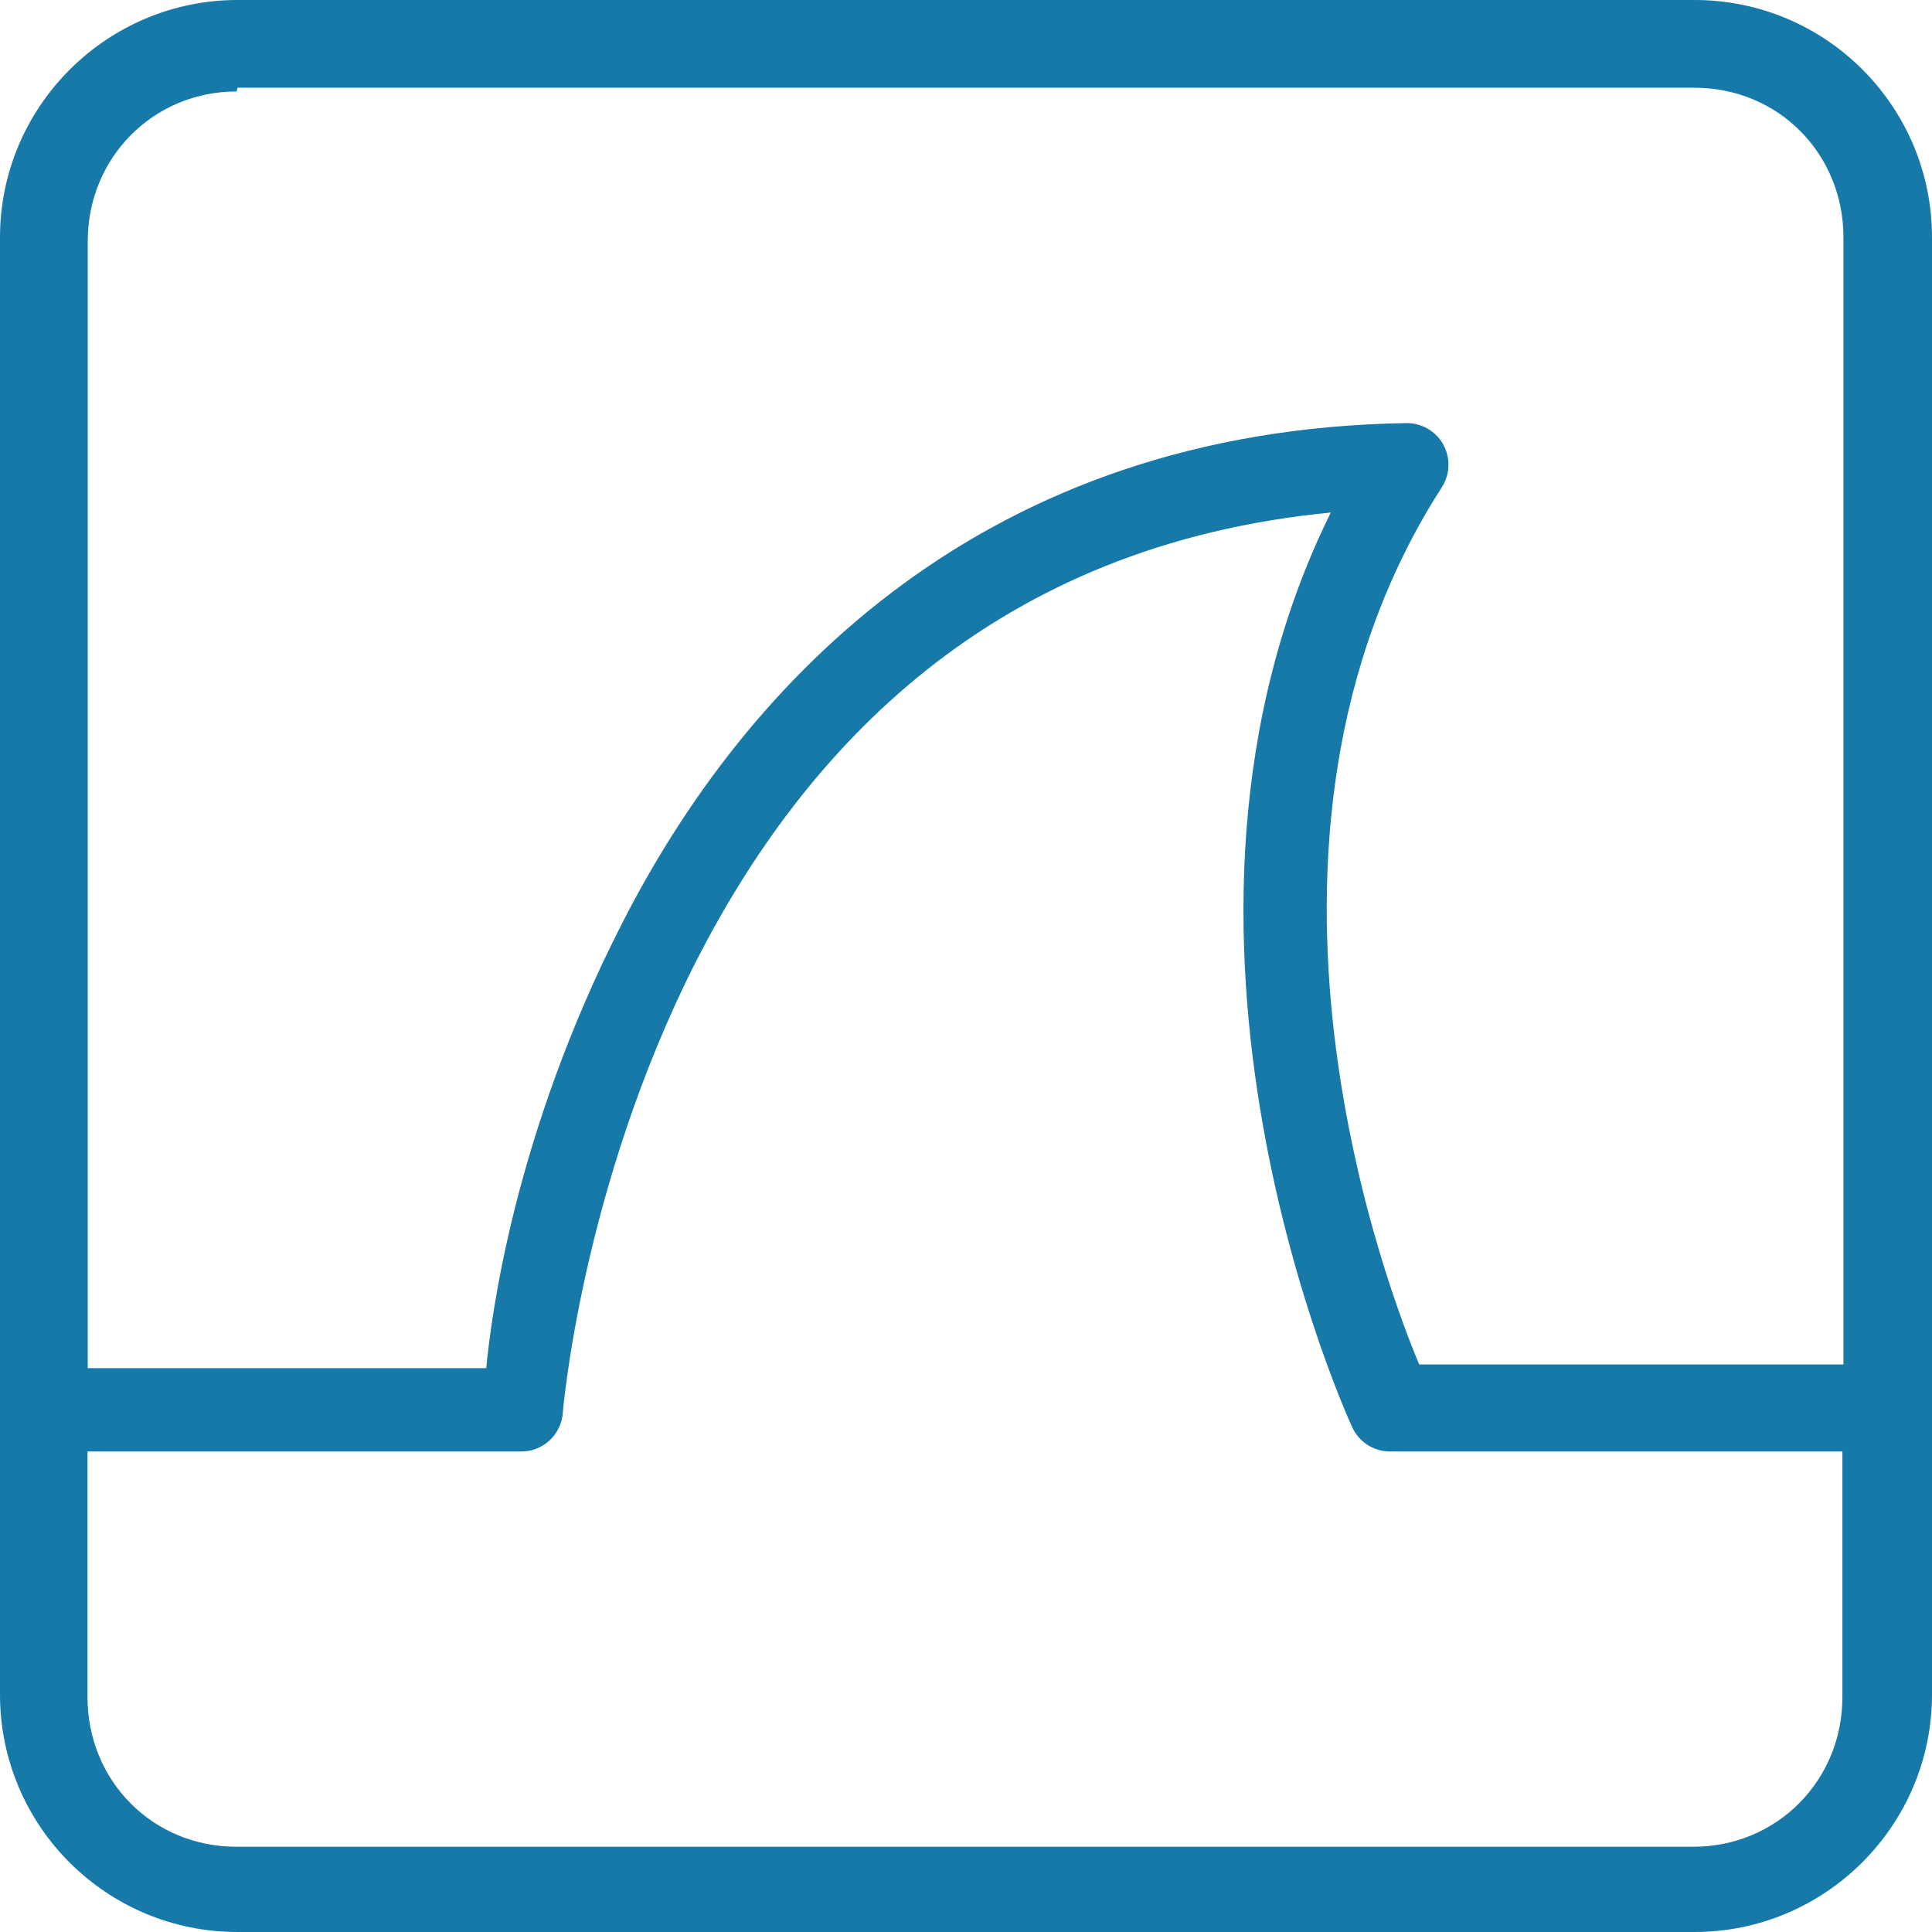
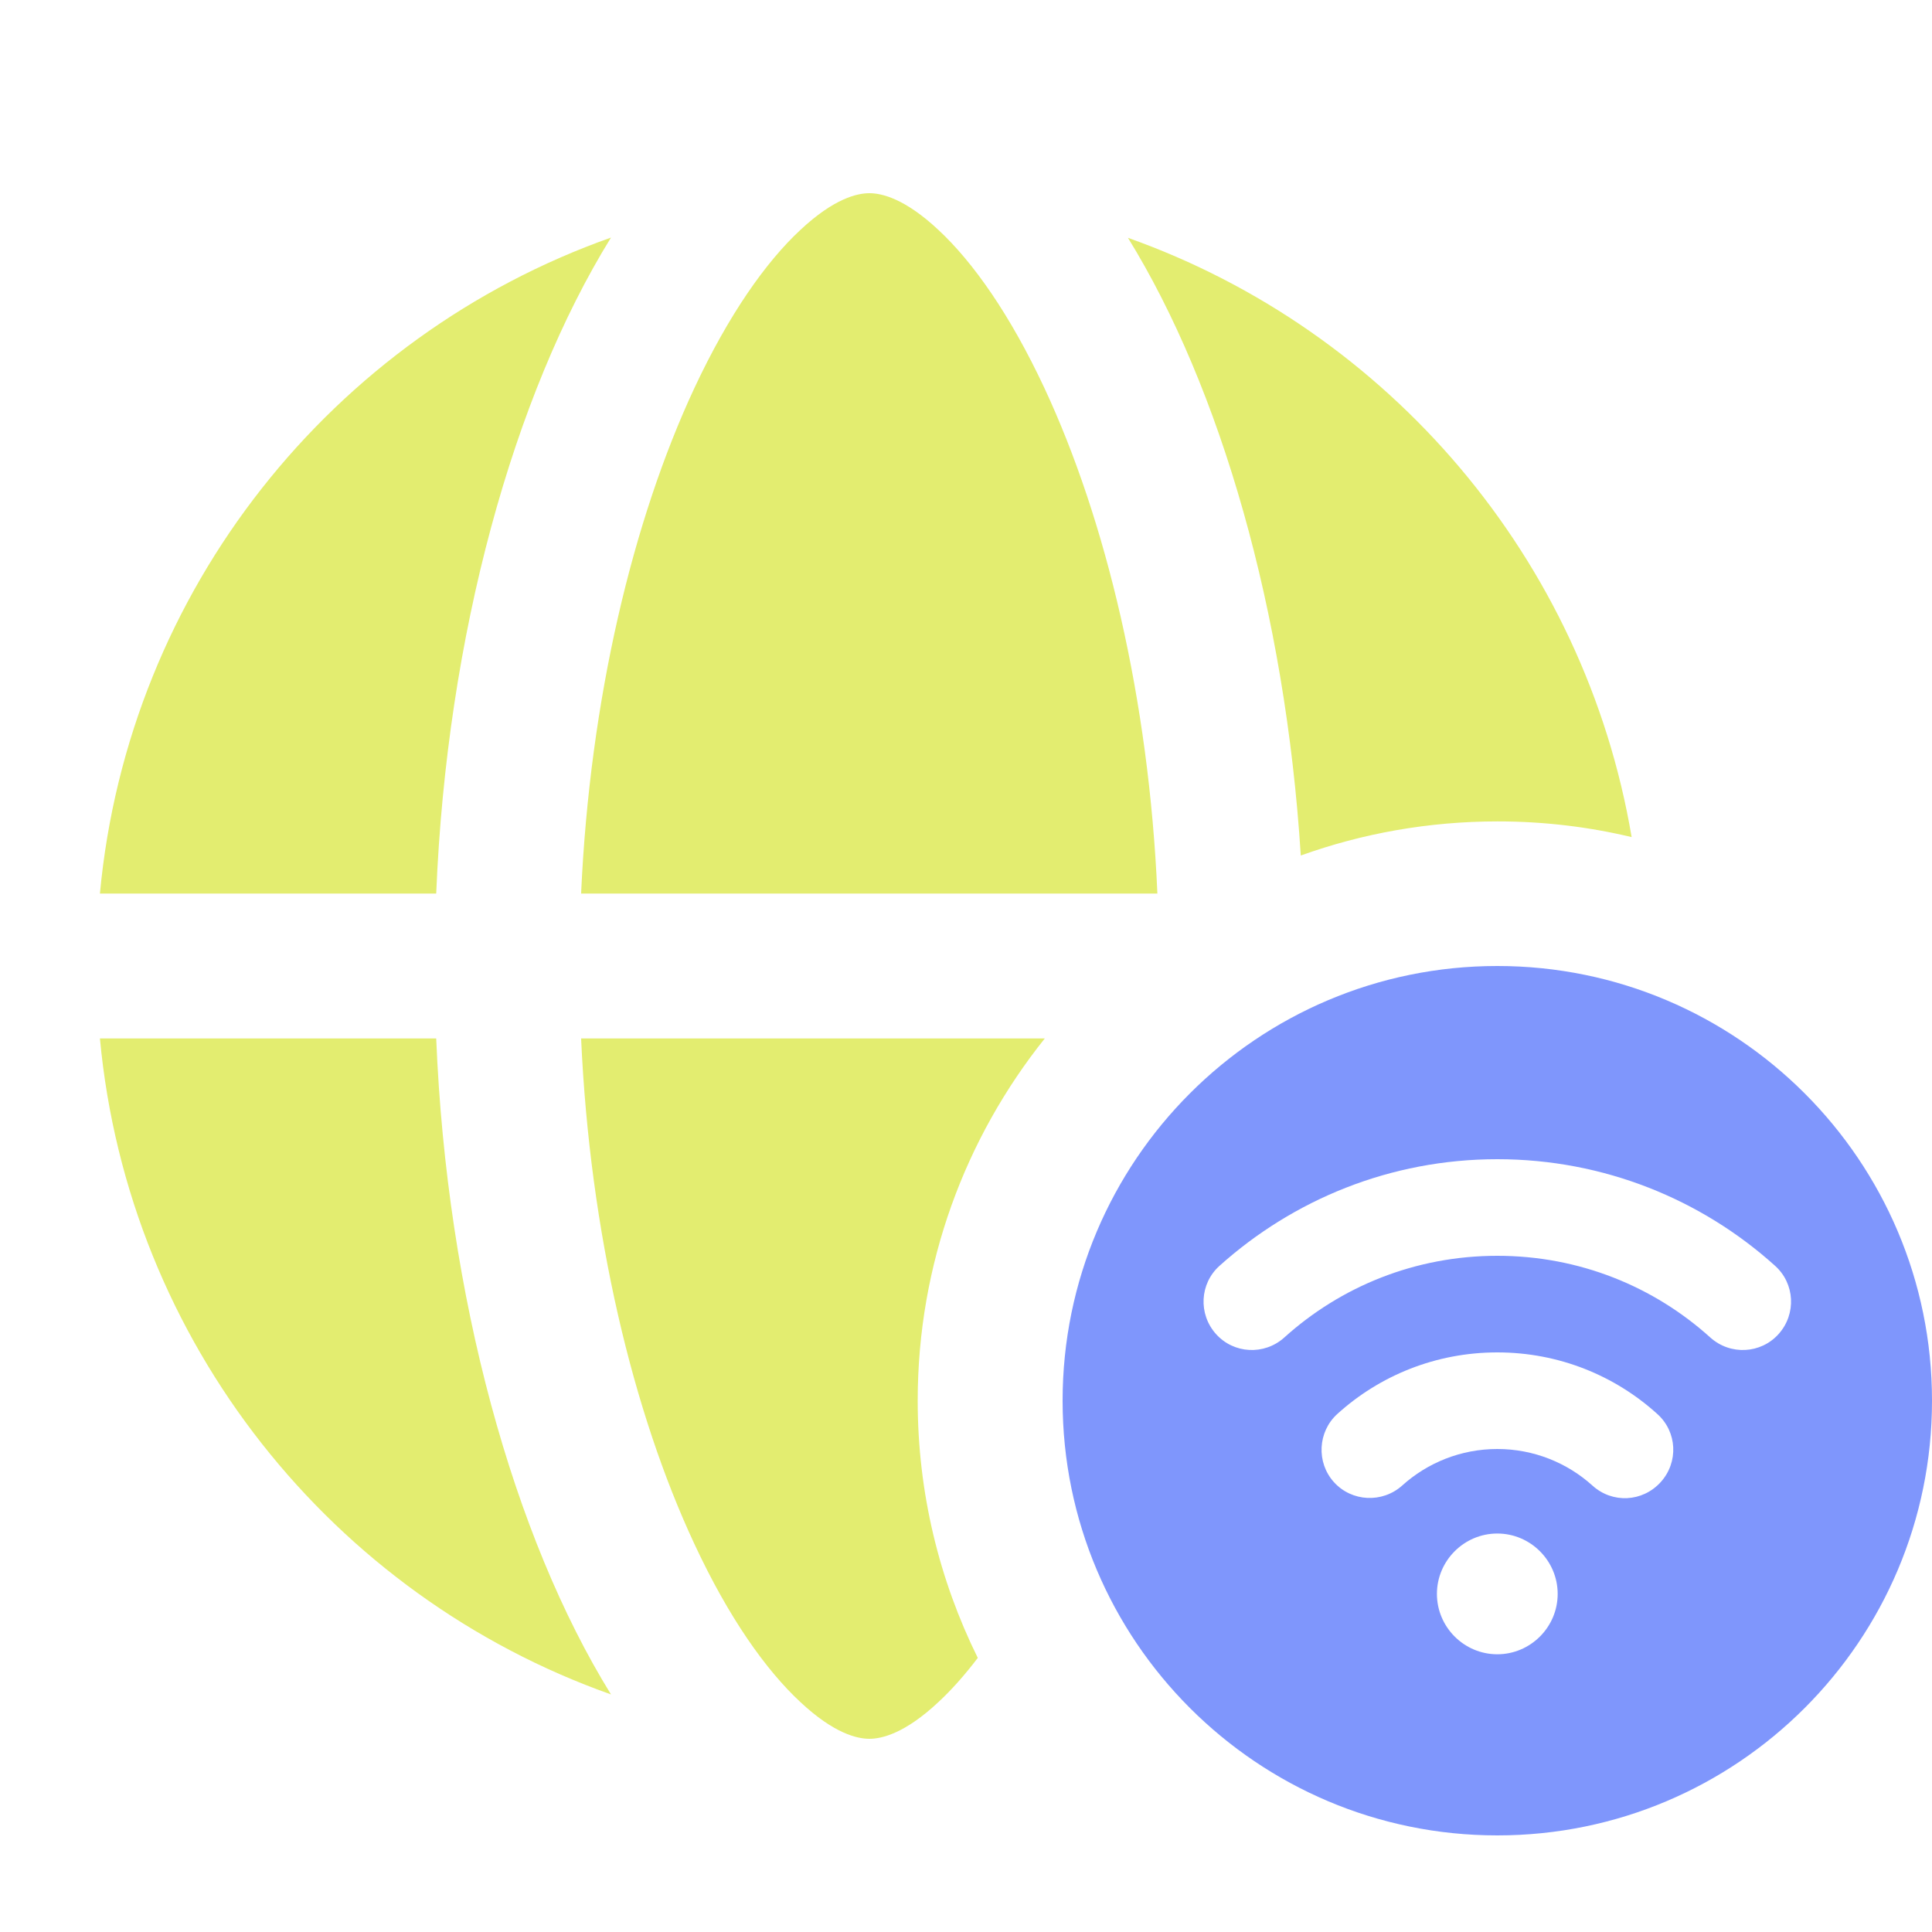
- <svg xmlns="http://www.w3.org/2000/svg" width="256" height="256" fill="#1679A7" role="img" viewBox="0 0 24 24">
-   <path d="m2.95 0c-1.62 0-2.95 1.32-2.95 2.95v18.1c0 1.63 1.32 2.95 2.95 2.95h18.1c1.62 0 2.95-1.32 2.95-2.95v-18.1c-0-1.63-1.32-2.95-2.95-2.95zm0 1.09h18.1c1.04 0 1.85.818 1.85 1.86v14h-5.27c-.335-.796-2.57-6.47.283-10.9a.516.517 0 0 0-.443-.794c-5.24.083-8.2 3.19-9.74 6.21-1.35 2.64-1.63 4.91-1.69 5.53h-4.95v-14c0-1.04.817-1.86 1.85-1.86zm13.6 5.24c-2.62 5.24.248 11.4.248 11.4a.516.517 0 0 0 .469.301h5.62v3.05c0 1.04-.817 1.86-1.85 1.86h-18.1c-1.04 0-1.85-.818-1.85-1.86v-3.05h5.39a.516.517 0 0 0 .514-.477s.226-2.8 1.66-5.62c1.34-2.62 3.67-5.17 7.91-5.57z" />
+ <svg xmlns="http://www.w3.org/2000/svg" width="256" height="256" viewBox="0 0 640 640" role="img">
+   <path fill="#e3ed70" d="M33.1 296L144.5 296C148 210.4 170.1 130.9 202.4 78.7C110.3 111.3 42.5 195.2 33.1 296zM33.1 344C42.5 444.8 110.3 528.7 202.4 561.3C170.1 509.1 148 429.6 144.5 344L33.1 344zM192.5 296L383.4 296C380.6 231.5 366.3 172.1 346 128.6C334.6 104.2 322.3 86.8 310.9 76.2C299.7 65.7 292 64 288 64C284 64 276.3 65.7 265.1 76.2C253.7 86.8 241.4 104.2 230 128.6C209.7 172.1 195.4 231.5 192.5 296zM192.5 344C195.4 408.5 209.7 467.9 230 511.4C241.4 535.9 253.7 553.2 265.1 563.8C276.3 574.3 284 576 288 576C292 576 299.7 574.3 310.9 563.8C315.1 559.9 319.5 555 323.9 549.2C311.2 523.5 304 494.6 304 464C304 418.6 319.8 376.9 346.1 344L192.5 344zM373.6 78.7C404.3 128.4 425.8 202.6 430.9 283.4C451.2 276.1 473.2 272.1 496.1 272.1C511.4 272.1 526.3 273.9 540.5 277.3C524.9 185 459.9 109.4 373.7 78.8z" />
+   <path fill="#7f96fc" d="M496 608C575.5 608 640 543.5 640 464C640 384.5 575.5 320 496 320C416.5 320 352 384.5 352 464C352 543.5 416.5 608 496 608zM425.4 443.1C418.8 449 408.7 448.5 402.8 441.9C396.9 435.3 397.4 425.2 404 419.3C428.4 397.4 460.6 384 496 384C531.4 384 563.7 397.4 588 419.3C594.6 425.2 595.1 435.3 589.2 441.9C583.3 448.5 573.2 449 566.6 443.1C547.9 426.2 523.2 416 496 416C468.8 416 444.1 426.2 425.4 443.1zM496 508C507 508 516 517 516 528C516 539 507 548 496 548C485 548 476 539 476 528C476 517 485 508 496 508zM496 480C483.9 480 472.8 484.6 464.5 492.1C457.9 498 447.8 497.5 441.9 491C436 484.5 436.5 474.3 443 468.4C457 455.7 475.6 448 496 448C516.4 448 535 455.7 549 468.4C555.6 474.3 556.1 484.4 550.1 491C544.1 497.6 534.1 498.1 527.5 492.1C519.2 484.6 508.1 480 496 480z" />
</svg>
